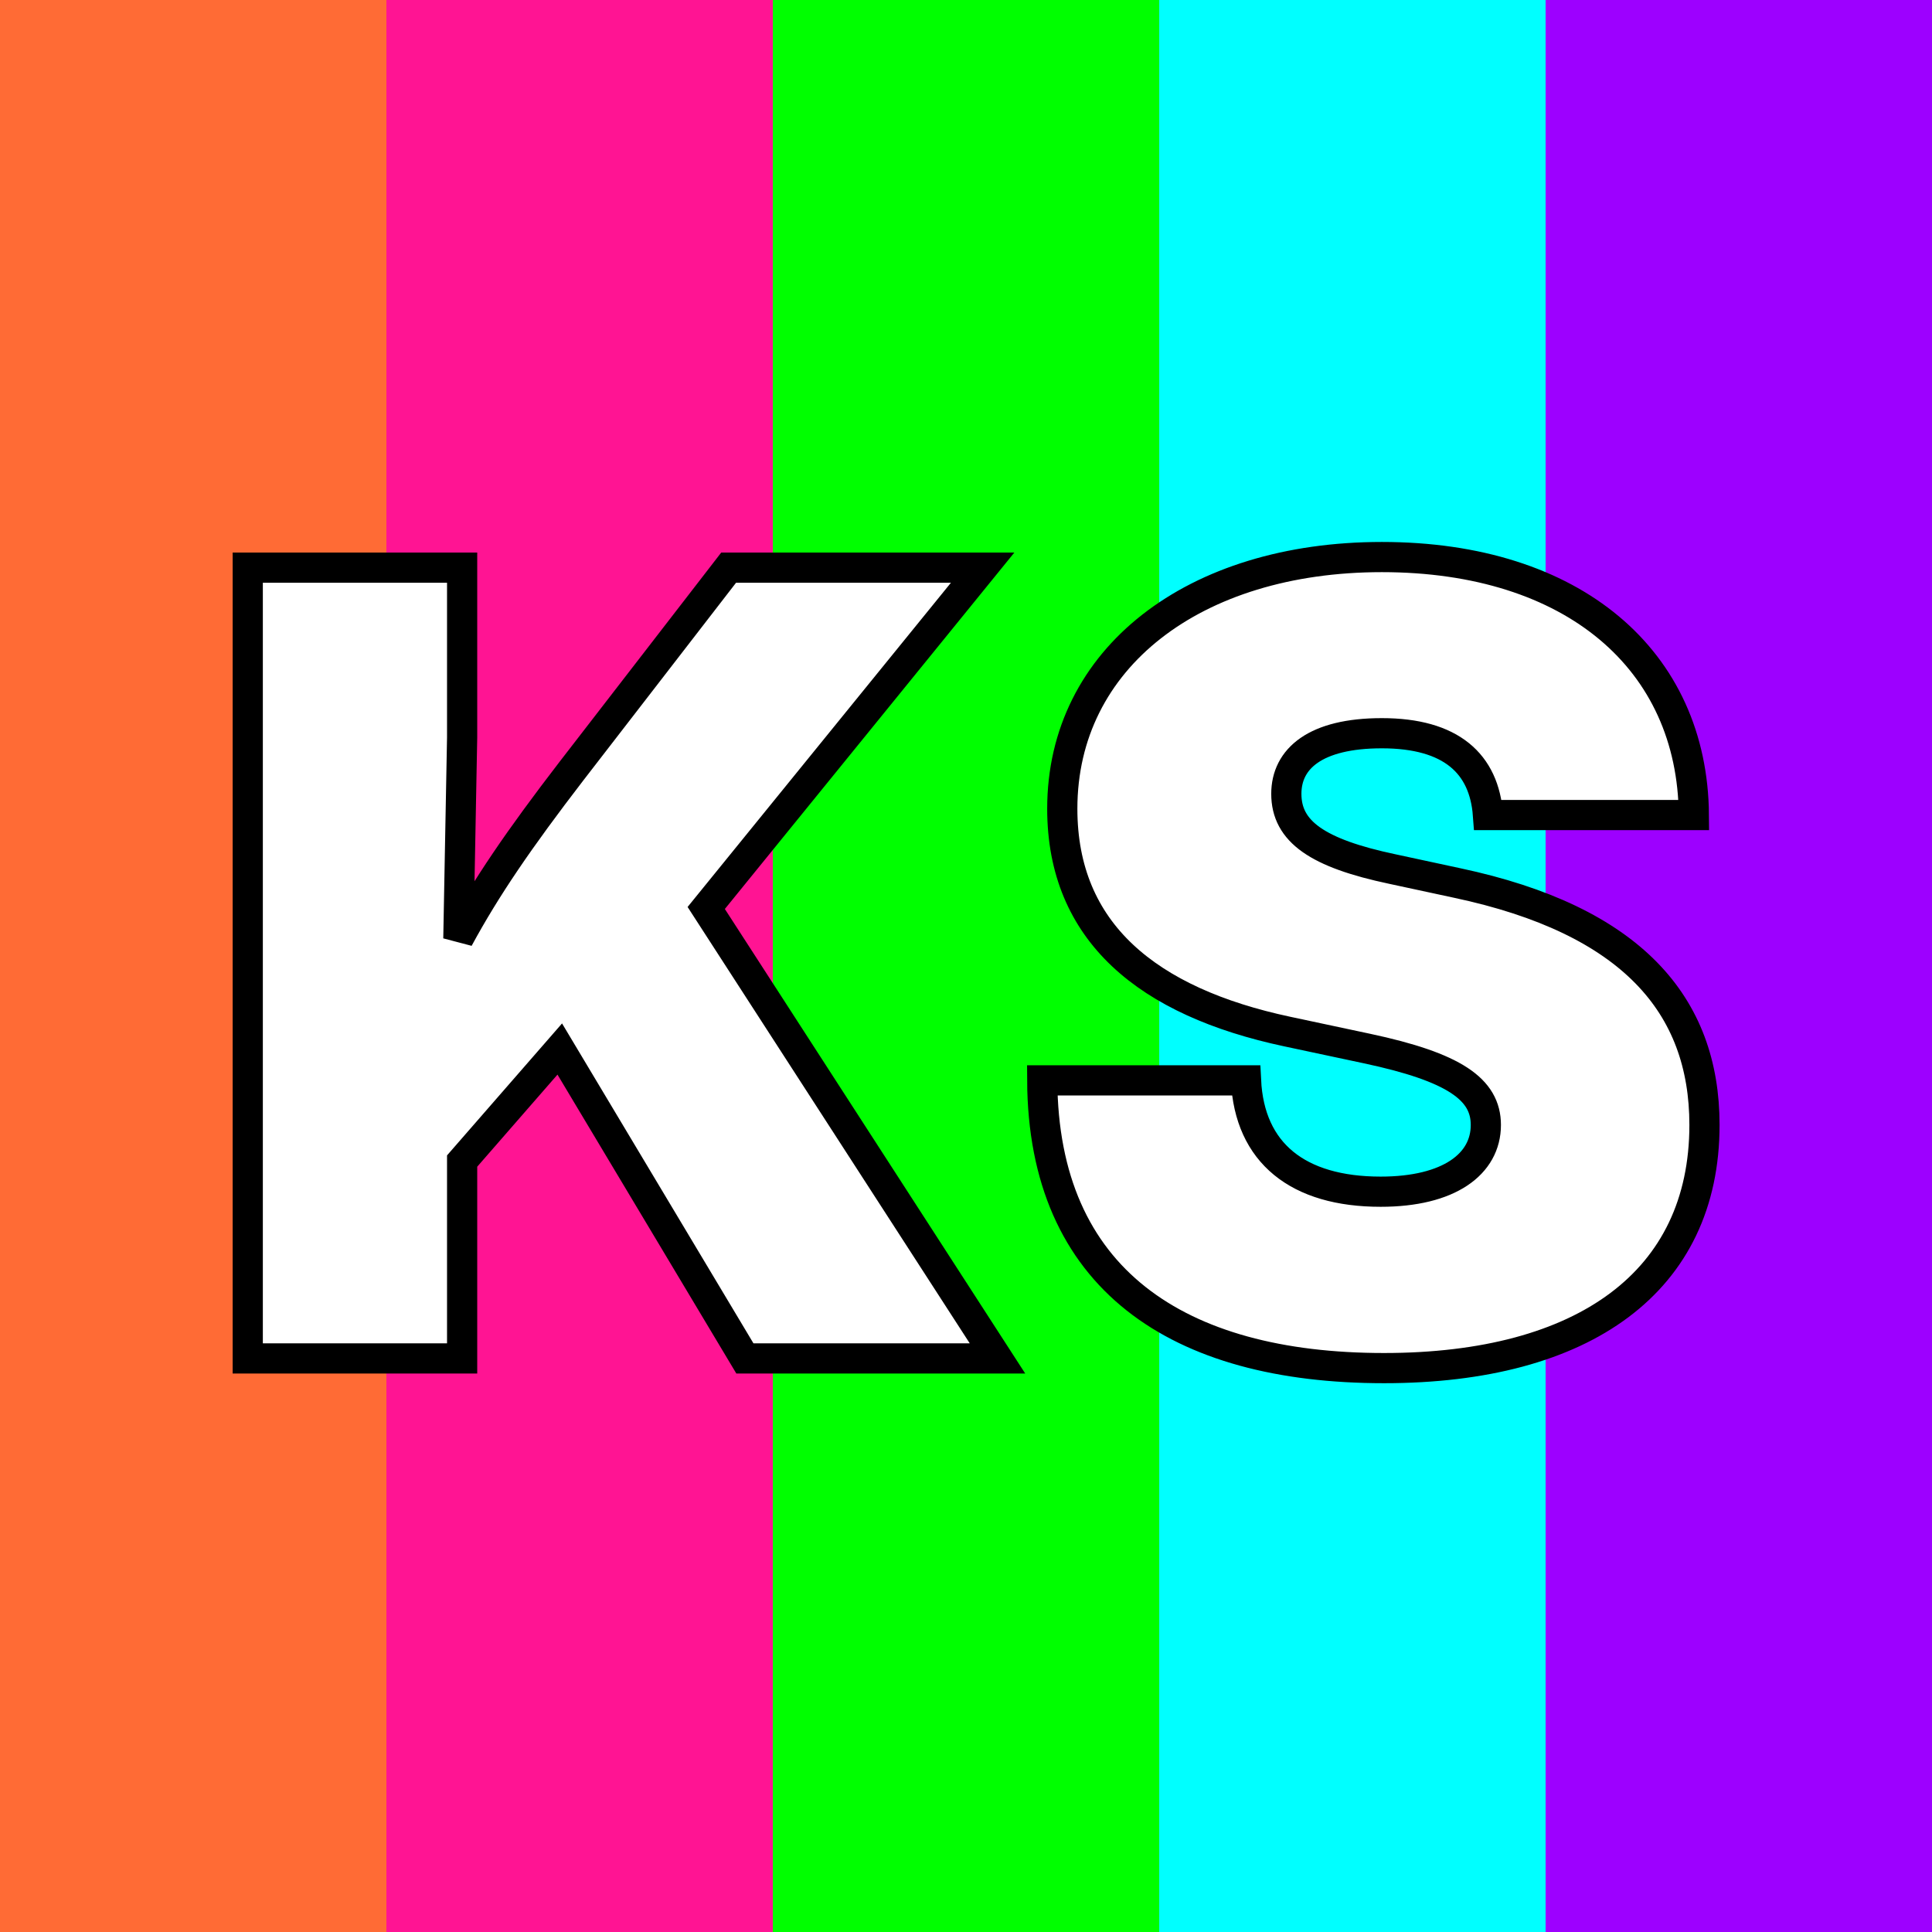
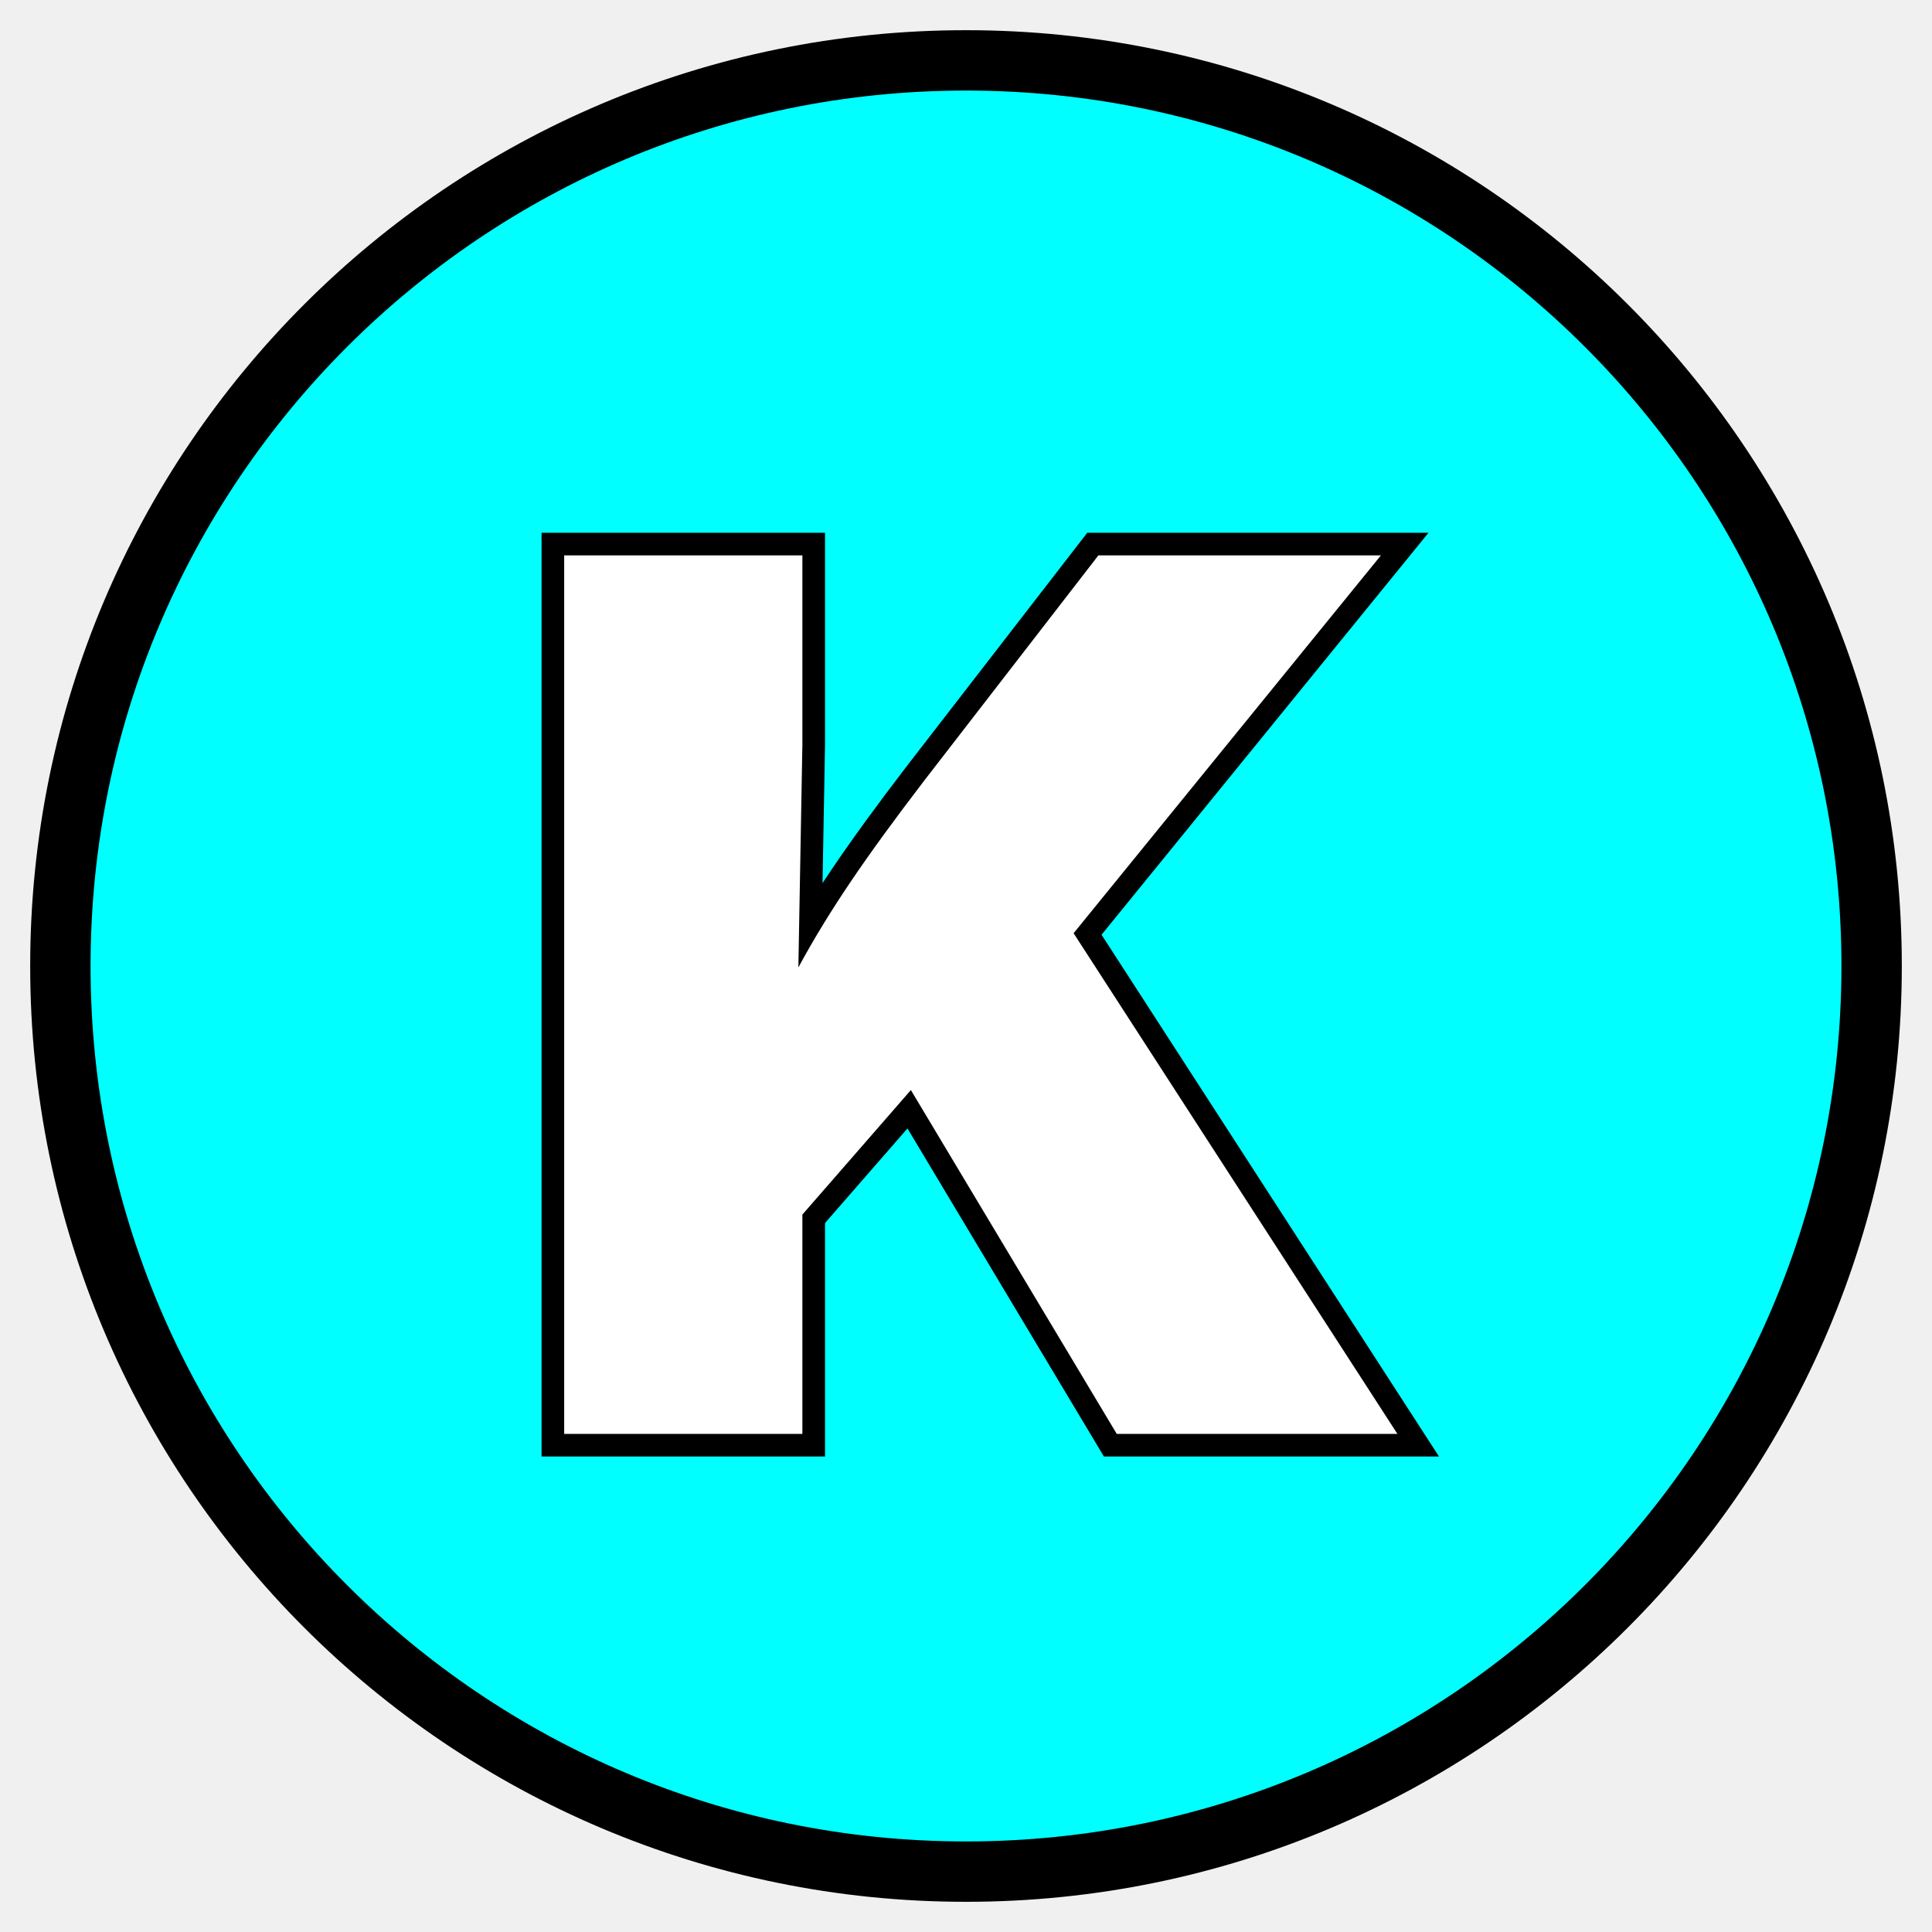
<svg xmlns="http://www.w3.org/2000/svg" viewBox="0 0 128 128">
-   <rect x="0" y="0" width="25.6" height="128" fill="#FF6B35" />
-   <rect x="25.6" y="0" width="25.6" height="128" fill="#FF1493" />
-   <rect x="51.2" y="0" width="25.6" height="128" fill="#00FF00" />
-   <rect x="76.8" y="0" width="25.6" height="128" fill="#00FFFF" />
-   <rect x="102.4" y="0" width="25.6" height="128" fill="#9D00FF" />
-   <text x="64" y="90" font-family="Inter, Arial, sans-serif" font-size="72" font-weight="900" fill="#FFFFFF" text-anchor="middle" stroke="#000000" stroke-width="2">KS</text>
+   <circle cx="64" cy="64" r="60" fill="#00FFFF" stroke="#000000" stroke-width="4" />
+   <text x="64" y="95" font-family="Inter, Arial, sans-serif" font-size="80" font-weight="900" fill="#FFFFFF" text-anchor="middle" stroke="#000000" stroke-width="3" paint-order="stroke">K</text>
</svg>
